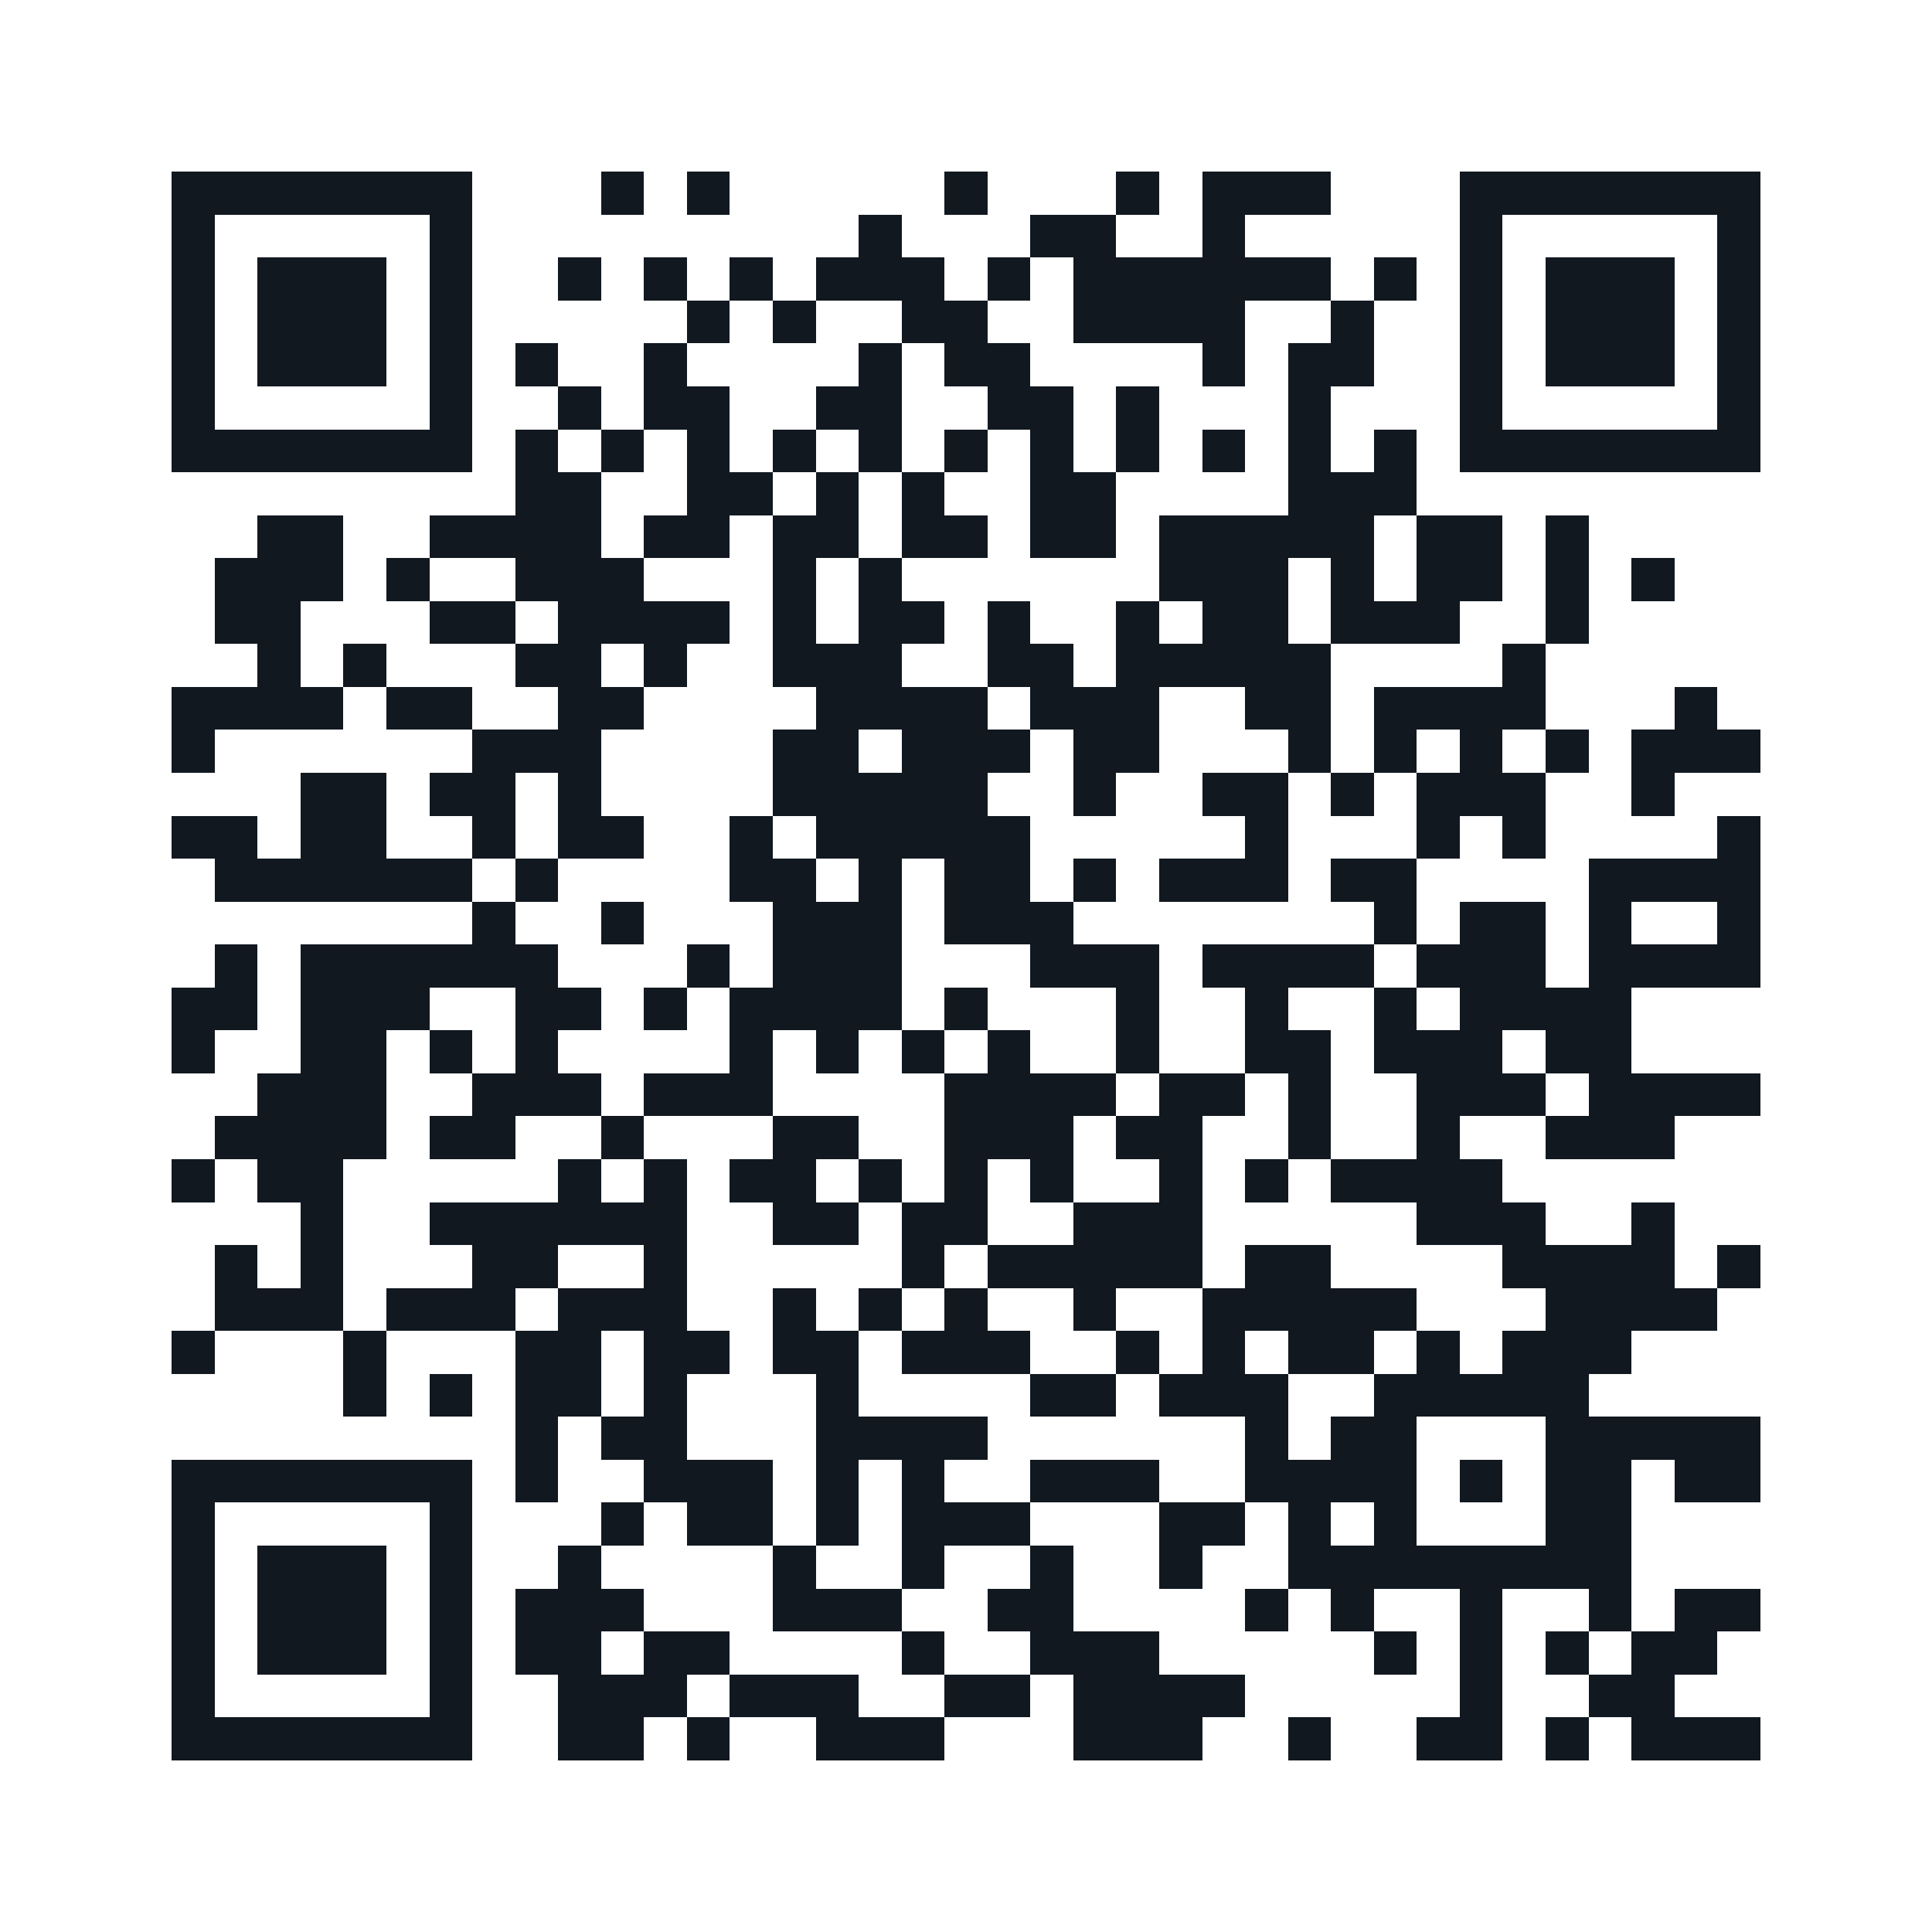
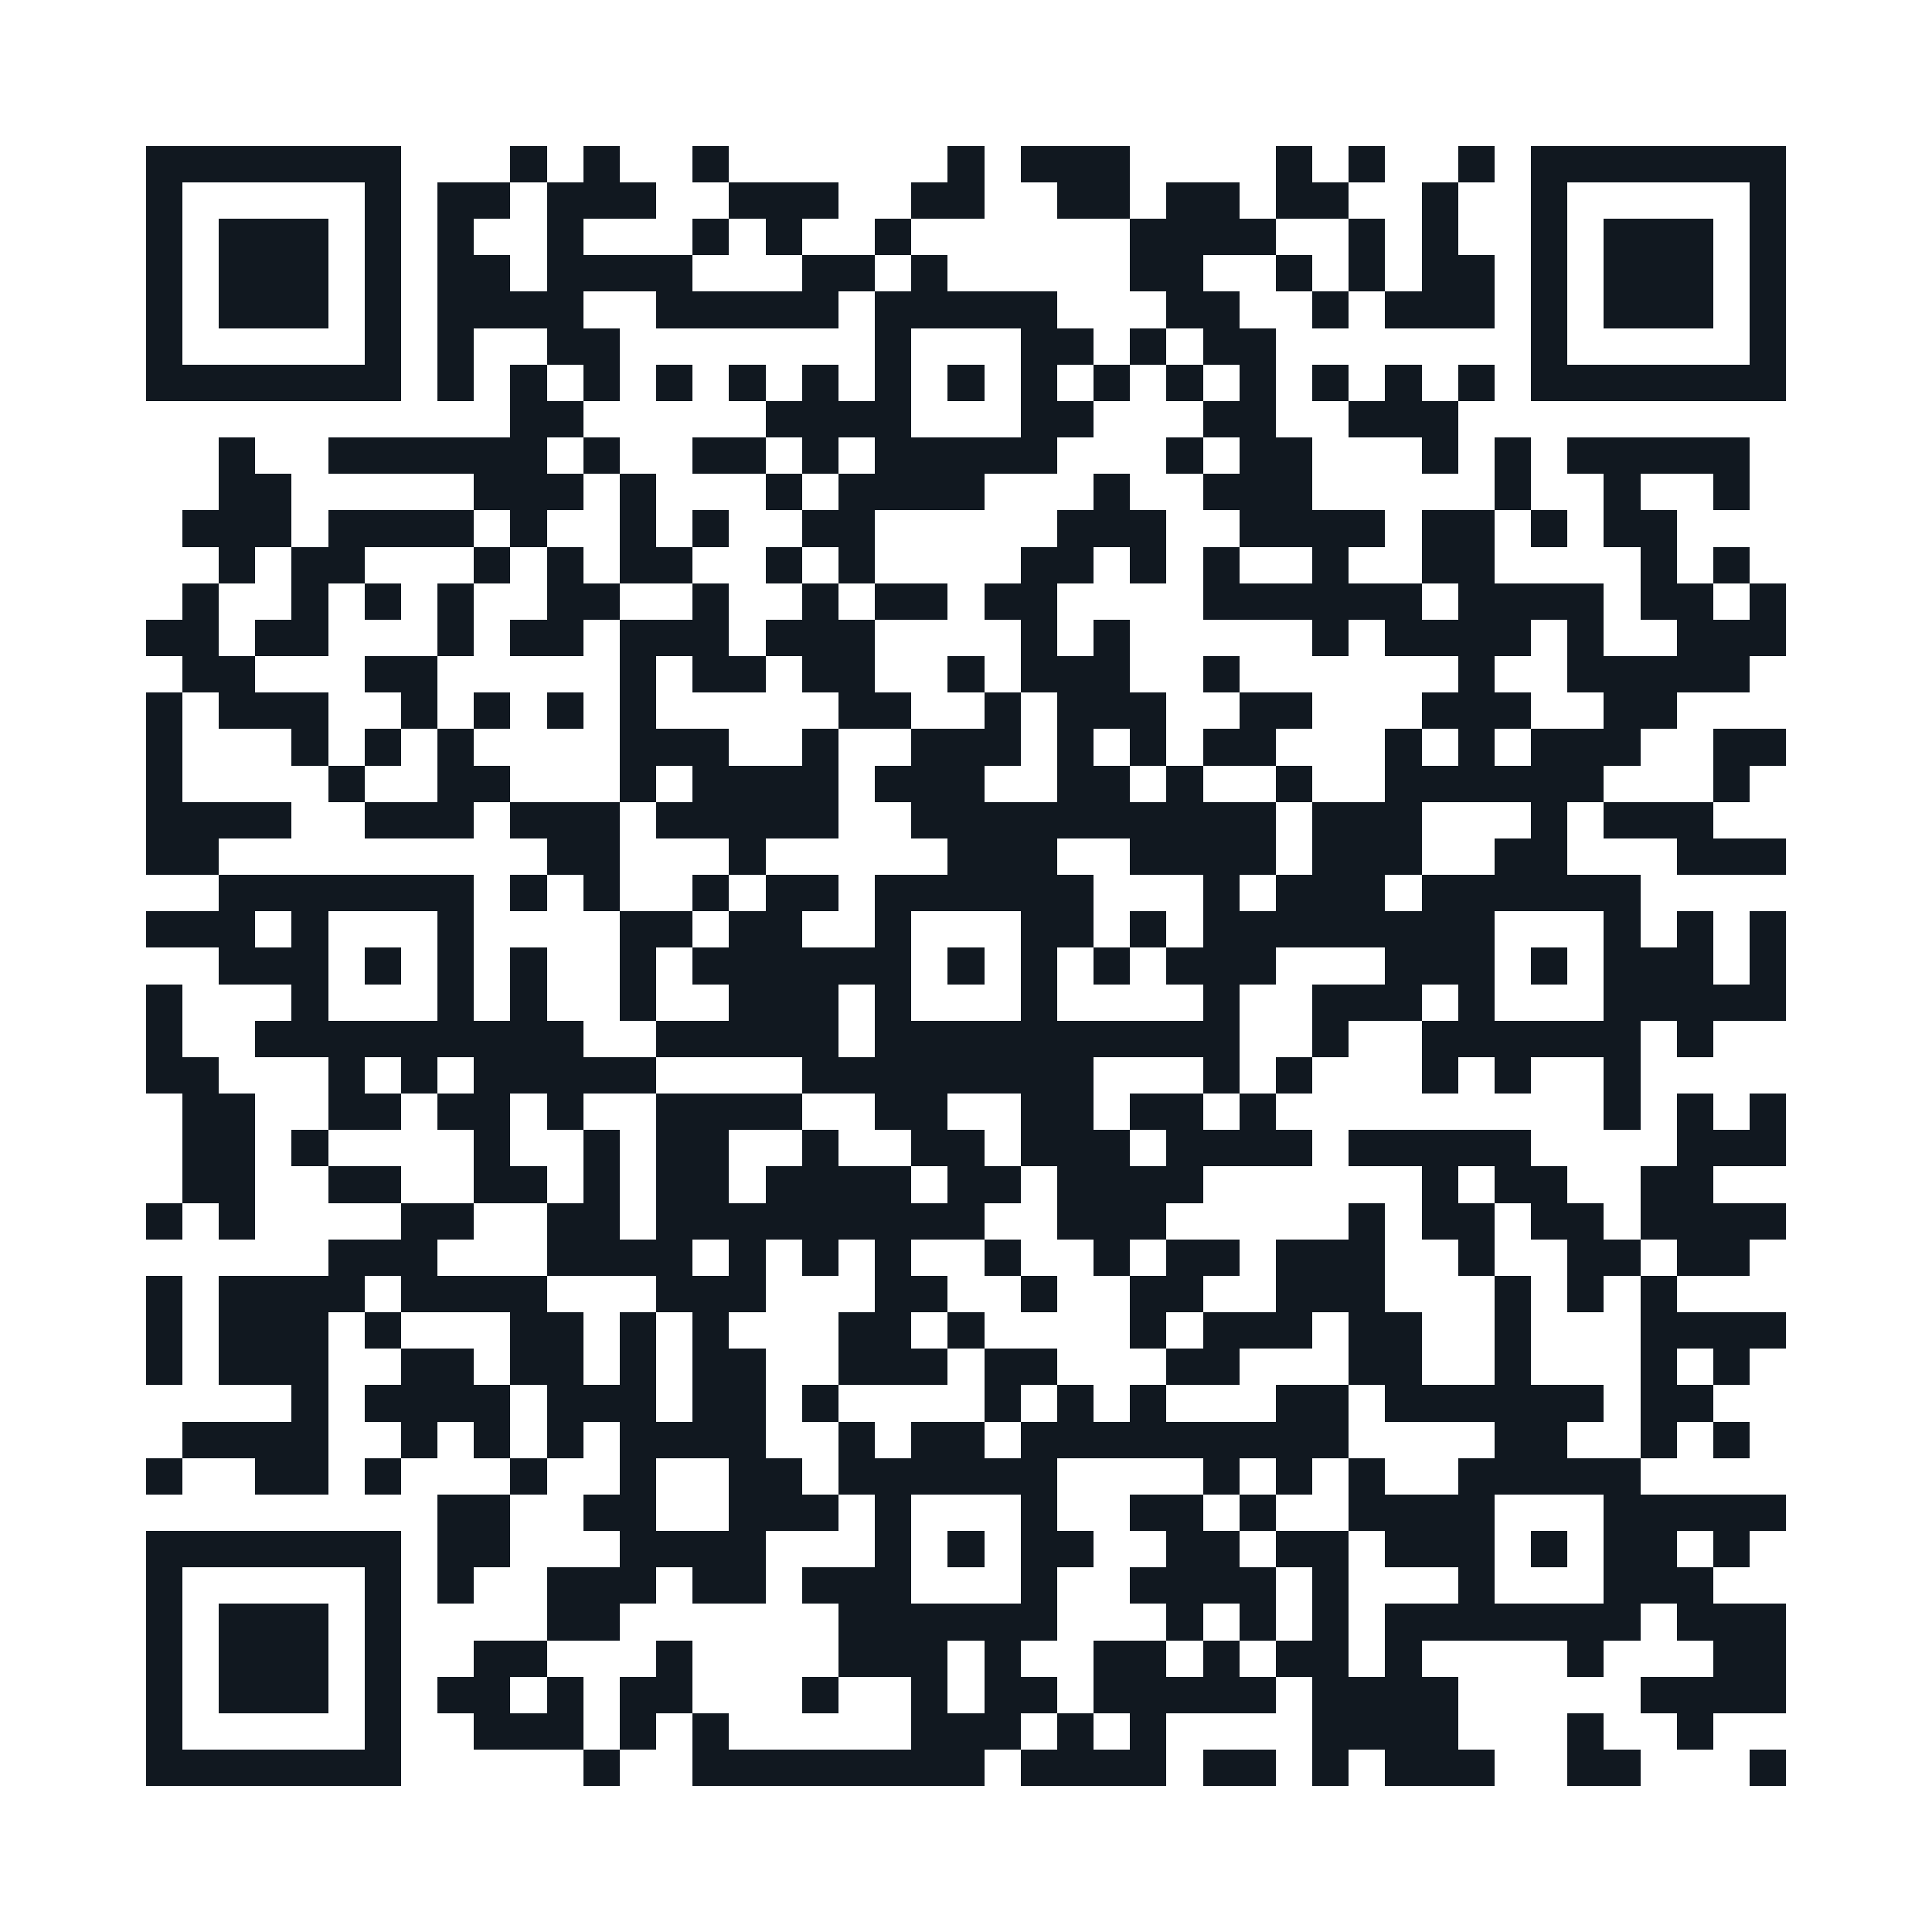
- <svg xmlns="http://www.w3.org/2000/svg" width="640" height="640" viewBox="0 0 45 45" shape-rendering="crispEdges">
-   <path fill="#ffffff" d="M0 0h45v45H0z" />
-   <path stroke="#111820" d="M4 4.5h7m3 0h1m1 0h1m5 0h1m3 0h1m1 0h3m3 0h7M4 5.5h1m5 0h1m9 0h1m3 0h2m2 0h1m5 0h1m5 0h1M4 6.5h1m1 0h3m1 0h1m2 0h1m1 0h1m1 0h1m1 0h3m1 0h1m1 0h6m1 0h1m1 0h1m1 0h3m1 0h1M4 7.5h1m1 0h3m1 0h1m5 0h1m1 0h1m2 0h2m2 0h4m2 0h1m2 0h1m1 0h3m1 0h1M4 8.5h1m1 0h3m1 0h1m1 0h1m2 0h1m4 0h1m1 0h2m4 0h1m1 0h2m2 0h1m1 0h3m1 0h1M4 9.5h1m5 0h1m2 0h1m1 0h2m2 0h2m2 0h2m1 0h1m3 0h1m3 0h1m5 0h1M4 10.5h7m1 0h1m1 0h1m1 0h1m1 0h1m1 0h1m1 0h1m1 0h1m1 0h1m1 0h1m1 0h1m1 0h1m1 0h7M12 11.5h2m2 0h2m1 0h1m1 0h1m2 0h2m4 0h3M6 12.5h2m2 0h4m1 0h2m1 0h2m1 0h2m1 0h2m1 0h5m1 0h2m1 0h1M5 13.5h3m1 0h1m2 0h3m3 0h1m1 0h1m6 0h3m1 0h1m1 0h2m1 0h1m1 0h1M5 14.5h2m3 0h2m1 0h4m1 0h1m1 0h2m1 0h1m2 0h1m1 0h2m1 0h3m2 0h1M6 15.5h1m1 0h1m3 0h2m1 0h1m2 0h3m2 0h2m1 0h5m4 0h1M4 16.5h4m1 0h2m2 0h2m4 0h4m1 0h3m2 0h2m1 0h4m3 0h1M4 17.5h1m6 0h3m4 0h2m1 0h3m1 0h2m3 0h1m1 0h1m1 0h1m1 0h1m1 0h3M7 18.5h2m1 0h2m1 0h1m4 0h5m2 0h1m2 0h2m1 0h1m1 0h3m2 0h1M4 19.5h2m1 0h2m2 0h1m1 0h2m2 0h1m1 0h5m5 0h1m3 0h1m1 0h1m4 0h1M5 20.5h6m1 0h1m4 0h2m1 0h1m1 0h2m1 0h1m1 0h3m1 0h2m4 0h4M11 21.5h1m2 0h1m3 0h3m1 0h3m7 0h1m1 0h2m1 0h1m2 0h1M5 22.5h1m1 0h6m3 0h1m1 0h3m3 0h3m1 0h4m1 0h3m1 0h4M4 23.5h2m1 0h3m2 0h2m1 0h1m1 0h4m1 0h1m3 0h1m2 0h1m2 0h1m1 0h4M4 24.5h1m2 0h2m1 0h1m1 0h1m4 0h1m1 0h1m1 0h1m1 0h1m2 0h1m2 0h2m1 0h3m1 0h2M6 25.5h3m2 0h3m1 0h3m4 0h4m1 0h2m1 0h1m2 0h3m1 0h4M5 26.5h4m1 0h2m2 0h1m3 0h2m2 0h3m1 0h2m2 0h1m2 0h1m2 0h3M4 27.5h1m1 0h2m5 0h1m1 0h1m1 0h2m1 0h1m1 0h1m1 0h1m2 0h1m1 0h1m1 0h4M7 28.5h1m2 0h6m2 0h2m1 0h2m2 0h3m5 0h3m2 0h1M5 29.5h1m1 0h1m3 0h2m2 0h1m5 0h1m1 0h5m1 0h2m4 0h4m1 0h1M5 30.5h3m1 0h3m1 0h3m2 0h1m1 0h1m1 0h1m2 0h1m2 0h5m3 0h4M4 31.5h1m3 0h1m3 0h2m1 0h2m1 0h2m1 0h3m2 0h1m1 0h1m1 0h2m1 0h1m1 0h3M8 32.5h1m1 0h1m1 0h2m1 0h1m3 0h1m4 0h2m1 0h3m2 0h5M12 33.5h1m1 0h2m3 0h4m6 0h1m1 0h2m3 0h5M4 34.5h7m1 0h1m2 0h3m1 0h1m1 0h1m2 0h3m2 0h4m1 0h1m1 0h2m1 0h2M4 35.5h1m5 0h1m3 0h1m1 0h2m1 0h1m1 0h3m3 0h2m1 0h1m1 0h1m3 0h2M4 36.5h1m1 0h3m1 0h1m2 0h1m4 0h1m2 0h1m2 0h1m2 0h1m2 0h8M4 37.5h1m1 0h3m1 0h1m1 0h3m3 0h3m2 0h2m4 0h1m1 0h1m2 0h1m2 0h1m1 0h2M4 38.5h1m1 0h3m1 0h1m1 0h2m1 0h2m4 0h1m2 0h3m5 0h1m1 0h1m1 0h1m1 0h2M4 39.5h1m5 0h1m2 0h3m1 0h3m2 0h2m1 0h4m5 0h1m2 0h2M4 40.5h7m2 0h2m1 0h1m2 0h3m3 0h3m2 0h1m2 0h2m1 0h1m1 0h3" />
+ <svg xmlns="http://www.w3.org/2000/svg" width="640" height="640" viewBox="0 0 53 53" shape-rendering="crispEdges">
+   <path fill="#ffffff" d="M0 0h53v53H0z" />
+   <path stroke="#111820" d="M4 4.5h7m3 0h1m1 0h1m2 0h1m6 0h1m1 0h3m4 0h1m1 0h1m2 0h1m1 0h7M4 5.5h1m5 0h1m1 0h2m1 0h3m2 0h3m2 0h2m2 0h2m1 0h2m1 0h2m2 0h1m2 0h1m5 0h1M4 6.5h1m1 0h3m1 0h1m1 0h1m2 0h1m3 0h1m1 0h1m2 0h1m6 0h4m2 0h1m1 0h1m2 0h1m1 0h3m1 0h1M4 7.5h1m1 0h3m1 0h1m1 0h2m1 0h4m3 0h2m1 0h1m5 0h2m2 0h1m1 0h1m1 0h2m1 0h1m1 0h3m1 0h1M4 8.5h1m1 0h3m1 0h1m1 0h4m2 0h5m1 0h5m3 0h2m2 0h1m1 0h3m1 0h1m1 0h3m1 0h1M4 9.5h1m5 0h1m1 0h1m2 0h2m7 0h1m3 0h2m1 0h1m1 0h2m7 0h1m5 0h1M4 10.5h7m1 0h1m1 0h1m1 0h1m1 0h1m1 0h1m1 0h1m1 0h1m1 0h1m1 0h1m1 0h1m1 0h1m1 0h1m1 0h1m1 0h1m1 0h1m1 0h7M14 11.5h2m5 0h4m3 0h2m3 0h2m2 0h3M6 12.5h1m2 0h6m1 0h1m2 0h2m1 0h1m1 0h5m3 0h1m1 0h2m3 0h1m1 0h1m1 0h5M6 13.5h2m5 0h3m1 0h1m3 0h1m1 0h4m3 0h1m2 0h3m5 0h1m2 0h1m2 0h1M5 14.5h3m1 0h4m1 0h1m2 0h1m1 0h1m2 0h2m5 0h3m2 0h4m1 0h2m1 0h1m1 0h2M6 15.5h1m1 0h2m3 0h1m1 0h1m1 0h2m2 0h1m1 0h1m4 0h2m1 0h1m1 0h1m2 0h1m2 0h2m4 0h1m1 0h1M5 16.5h1m2 0h1m1 0h1m1 0h1m2 0h2m2 0h1m2 0h1m1 0h2m1 0h2m4 0h6m1 0h4m1 0h2m1 0h1M4 17.5h2m1 0h2m3 0h1m1 0h2m1 0h3m1 0h3m4 0h1m1 0h1m5 0h1m1 0h4m1 0h1m2 0h3M5 18.5h2m3 0h2m5 0h1m1 0h2m1 0h2m2 0h1m1 0h3m2 0h1m6 0h1m2 0h5M4 19.5h1m1 0h3m2 0h1m1 0h1m1 0h1m1 0h1m5 0h2m2 0h1m1 0h3m2 0h2m3 0h3m2 0h2M4 20.5h1m3 0h1m1 0h1m1 0h1m4 0h3m2 0h1m2 0h3m1 0h1m1 0h1m1 0h2m3 0h1m1 0h1m1 0h3m2 0h2M4 21.5h1m4 0h1m2 0h2m3 0h1m1 0h4m1 0h3m2 0h2m1 0h1m2 0h1m2 0h6m3 0h1M4 22.5h4m2 0h3m1 0h3m1 0h5m2 0h10m1 0h3m3 0h1m1 0h3M4 23.5h2m9 0h2m3 0h1m5 0h3m2 0h4m1 0h3m2 0h2m3 0h3M6 24.5h7m1 0h1m1 0h1m2 0h1m1 0h2m1 0h6m3 0h1m1 0h3m1 0h6M4 25.5h3m1 0h1m3 0h1m4 0h2m1 0h2m2 0h1m3 0h2m1 0h1m1 0h8m3 0h1m1 0h1m1 0h1M6 26.5h3m1 0h1m1 0h1m1 0h1m2 0h1m1 0h6m1 0h1m1 0h1m1 0h1m1 0h3m3 0h3m1 0h1m1 0h3m1 0h1M4 27.5h1m3 0h1m3 0h1m1 0h1m2 0h1m2 0h3m1 0h1m3 0h1m4 0h1m2 0h3m1 0h1m3 0h5M4 28.5h1m2 0h9m2 0h5m1 0h10m2 0h1m2 0h6m1 0h1M4 29.5h2m3 0h1m1 0h1m1 0h5m4 0h8m3 0h1m1 0h1m3 0h1m1 0h1m2 0h1M5 30.5h2m2 0h2m1 0h2m1 0h1m2 0h4m2 0h2m2 0h2m1 0h2m1 0h1m9 0h1m1 0h1m1 0h1M5 31.5h2m1 0h1m4 0h1m2 0h1m1 0h2m2 0h1m2 0h2m1 0h3m1 0h4m1 0h5m4 0h3M5 32.5h2m2 0h2m2 0h2m1 0h1m1 0h2m1 0h4m1 0h2m1 0h4m6 0h1m1 0h2m2 0h2M4 33.5h1m1 0h1m4 0h2m2 0h2m1 0h9m2 0h3m5 0h1m1 0h2m1 0h2m1 0h4M9 34.5h3m3 0h4m1 0h1m1 0h1m1 0h1m2 0h1m2 0h1m1 0h2m1 0h3m2 0h1m2 0h2m1 0h2M4 35.5h1m1 0h4m1 0h4m3 0h3m3 0h2m2 0h1m2 0h2m2 0h3m3 0h1m1 0h1m1 0h1M4 36.5h1m1 0h3m1 0h1m3 0h2m1 0h1m1 0h1m3 0h2m1 0h1m4 0h1m1 0h3m1 0h2m2 0h1m3 0h4M4 37.5h1m1 0h3m2 0h2m1 0h2m1 0h1m1 0h2m2 0h3m1 0h2m3 0h2m3 0h2m2 0h1m3 0h1m1 0h1M8 38.5h1m1 0h4m1 0h3m1 0h2m1 0h1m4 0h1m1 0h1m1 0h1m3 0h2m1 0h6m1 0h2M5 39.5h4m2 0h1m1 0h1m1 0h1m1 0h4m2 0h1m1 0h2m1 0h9m4 0h2m2 0h1m1 0h1M4 40.5h1m2 0h2m1 0h1m3 0h1m2 0h1m2 0h2m1 0h6m4 0h1m1 0h1m1 0h1m2 0h5M12 41.5h2m2 0h2m2 0h3m1 0h1m3 0h1m2 0h2m1 0h1m2 0h4m3 0h5M4 42.5h7m1 0h2m3 0h4m3 0h1m1 0h1m1 0h2m2 0h2m1 0h2m1 0h3m1 0h1m1 0h2m1 0h1M4 43.5h1m5 0h1m1 0h1m2 0h3m1 0h2m1 0h3m3 0h1m2 0h4m1 0h1m3 0h1m3 0h3M4 44.5h1m1 0h3m1 0h1m4 0h2m6 0h6m3 0h1m1 0h1m1 0h1m1 0h7m1 0h3M4 45.5h1m1 0h3m1 0h1m2 0h2m3 0h1m4 0h3m1 0h1m2 0h2m1 0h1m1 0h2m1 0h1m4 0h1m3 0h2M4 46.5h1m1 0h3m1 0h1m1 0h2m1 0h1m1 0h2m3 0h1m2 0h1m1 0h2m1 0h5m1 0h4m5 0h4M4 47.5h1m5 0h1m2 0h3m1 0h1m1 0h1m5 0h3m1 0h1m1 0h1m4 0h4m3 0h1m2 0h1M4 48.5h7m5 0h1m2 0h8m1 0h4m1 0h2m1 0h1m1 0h3m2 0h2m3 0h1" />
</svg>
